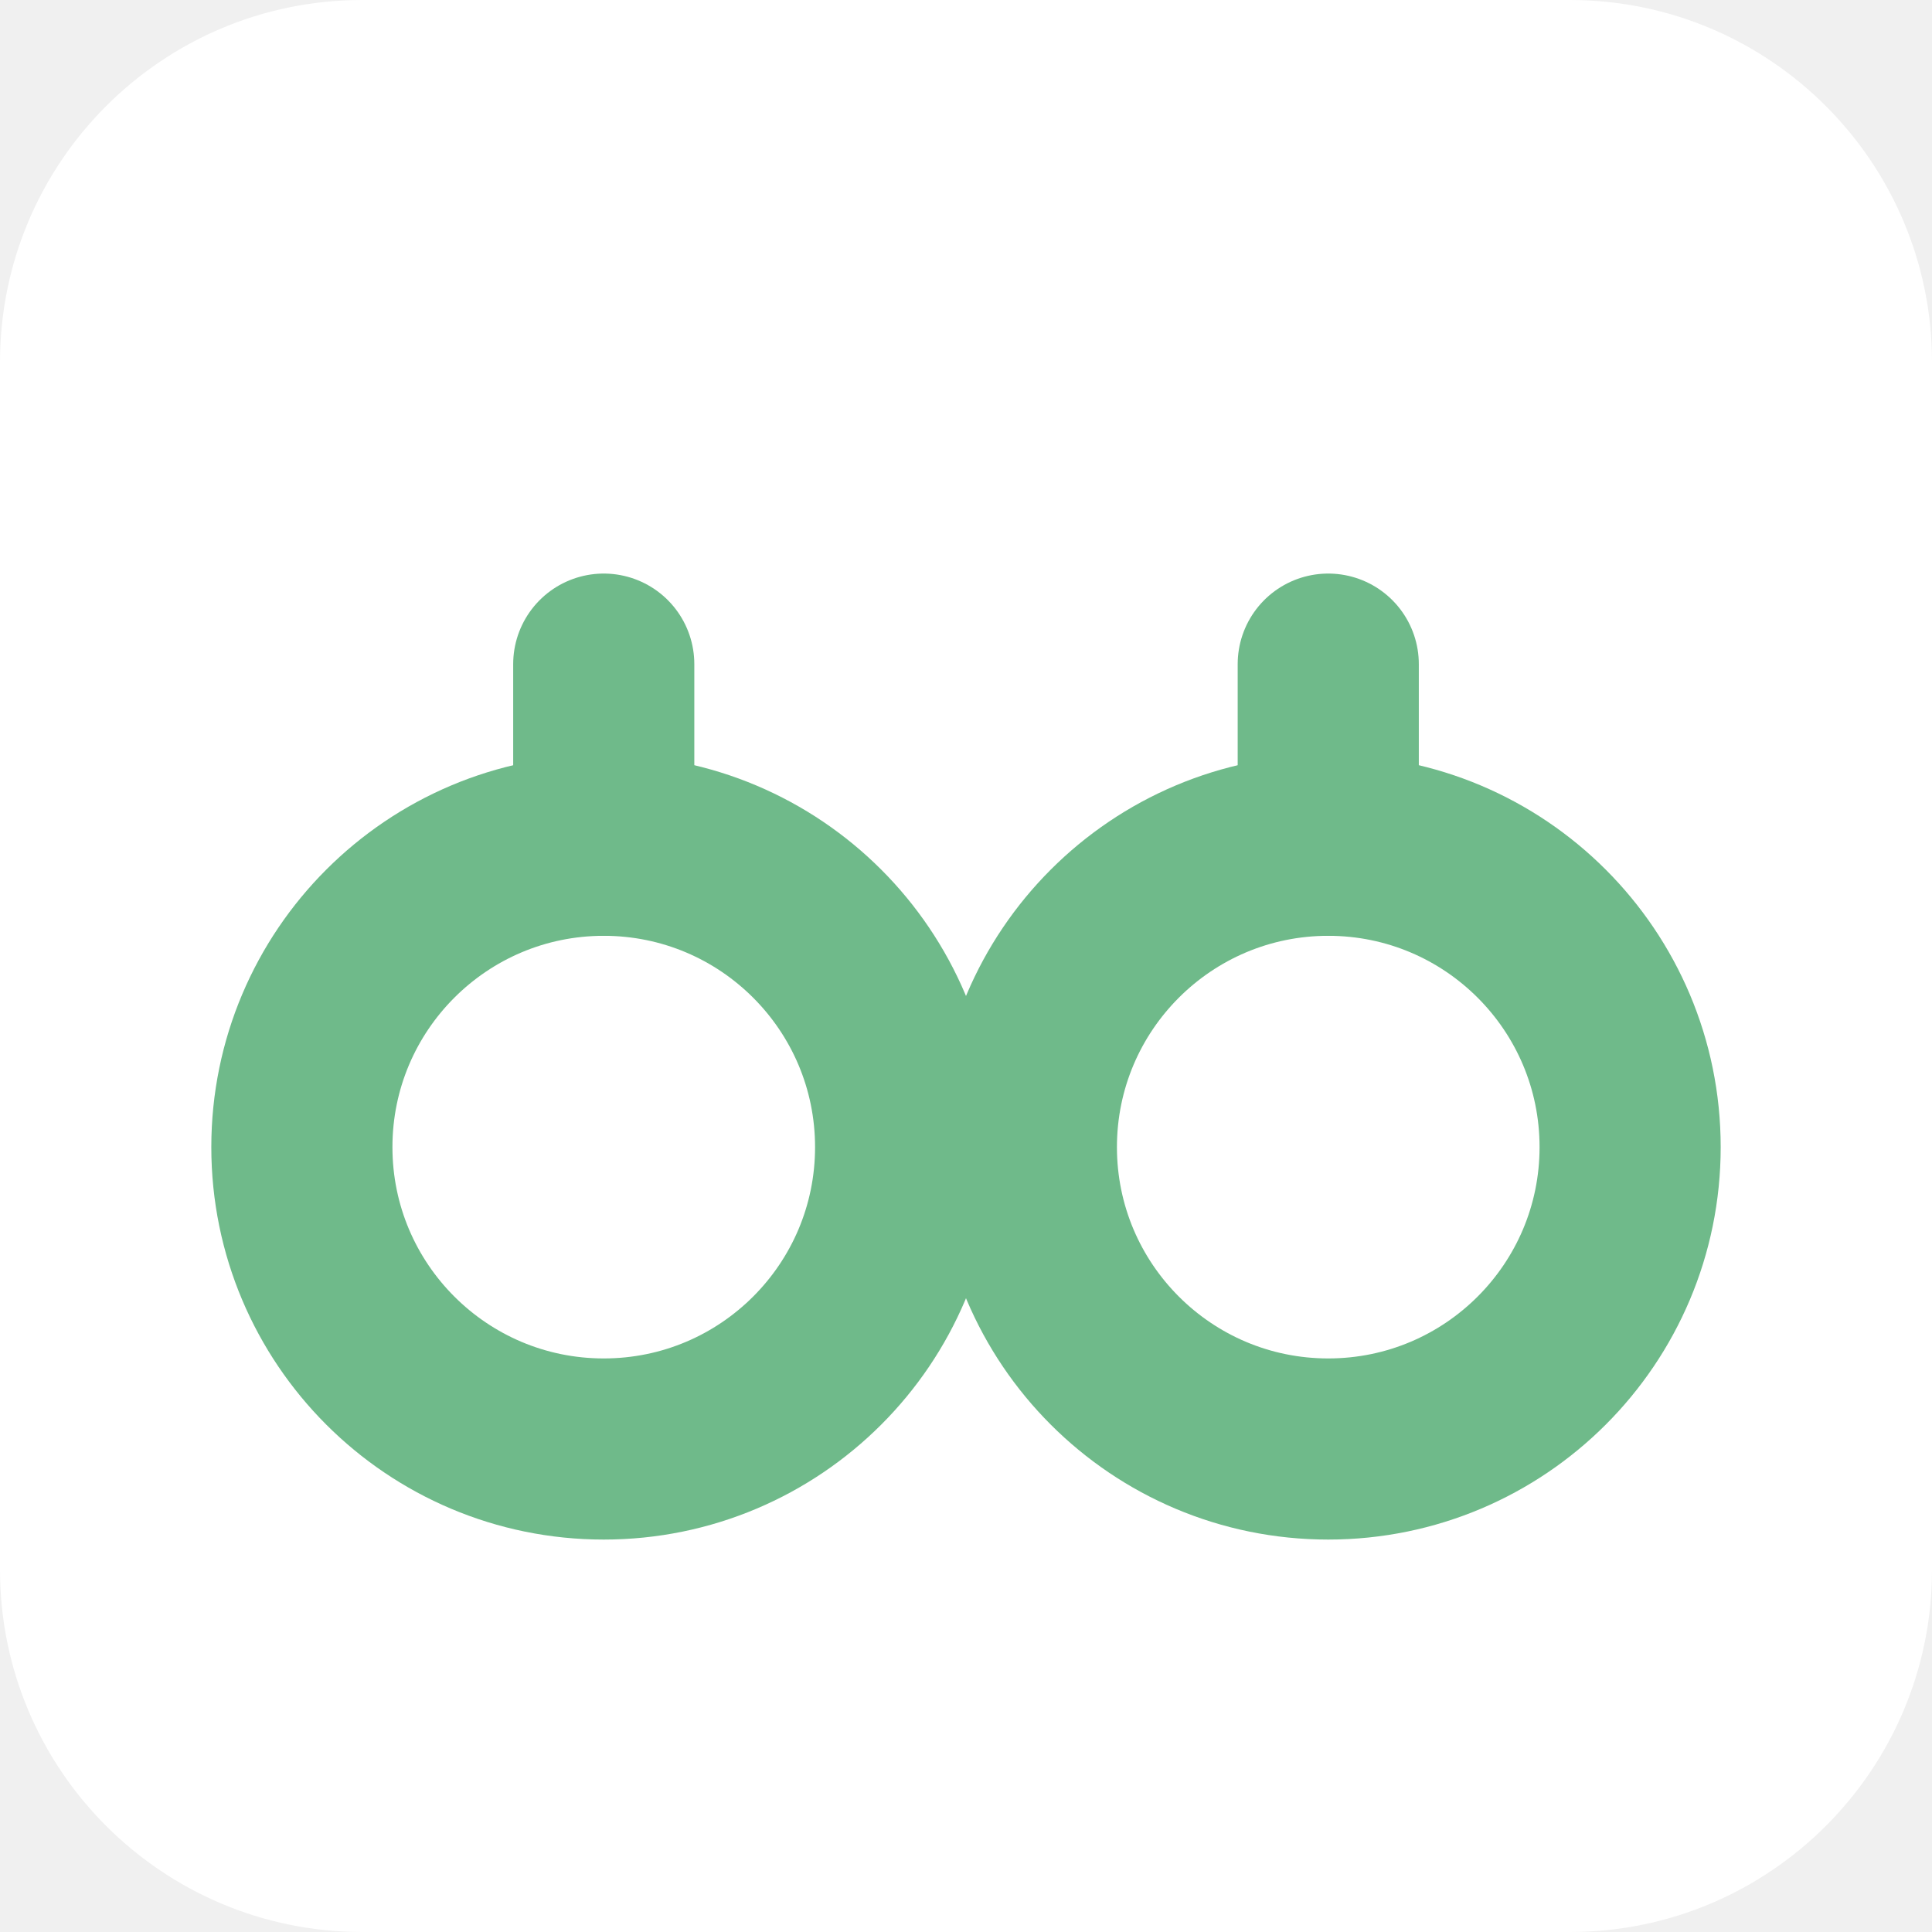
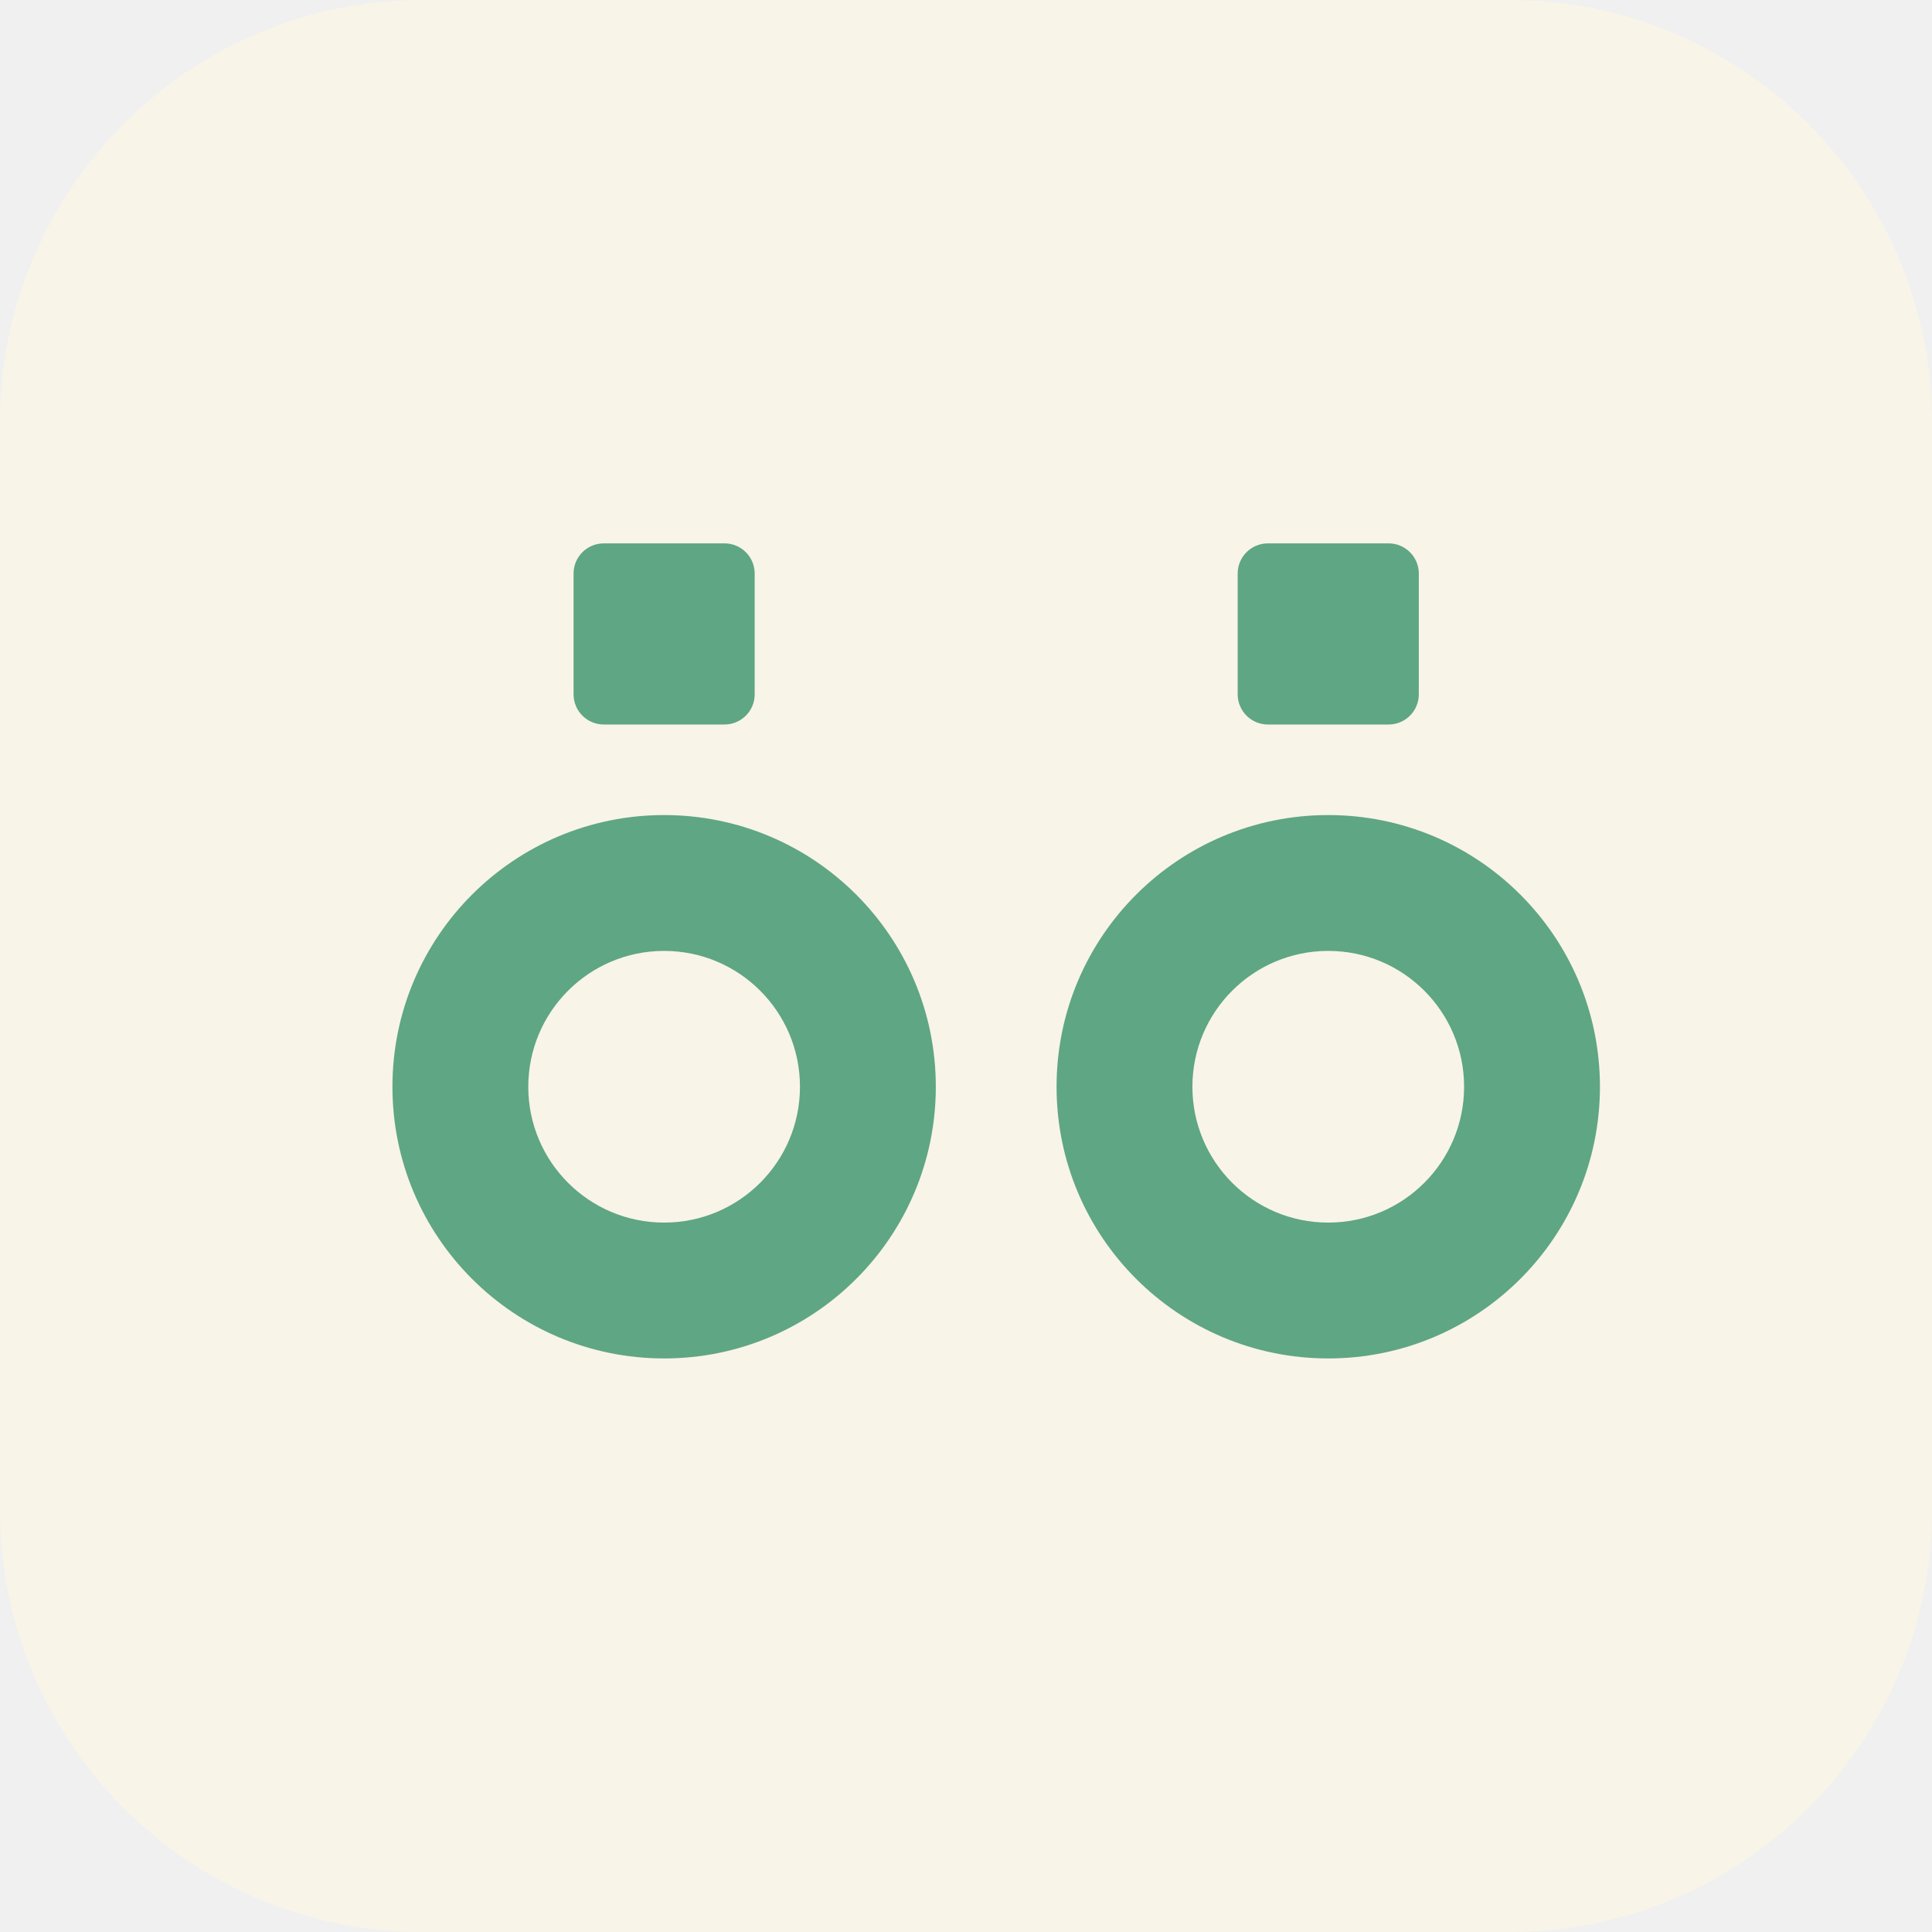
<svg xmlns="http://www.w3.org/2000/svg" viewBox="0 0 64 64">
-   <rect width="64" height="64" rx="12" fill="#ffffff" />
-   <g fill="none" stroke="#6fba8a" stroke-width="6" stroke-linecap="round">
-     <circle cx="20" cy="38" r="10" />
-     <circle cx="44" cy="38" r="10" />
-     <line x1="20" y1="28" x2="20" y2="22" />
-     <line x1="44" y1="28" x2="44" y2="22" />
+   <rect width="64" height="64" rx="14" fill="#f8f4e8" />
+   <g fill="#5fa684">
+     <circle cx="22" cy="36" r="9" />
+     <circle cx="22" cy="36" r="4.5" fill="#f8f4e8" />
+     <circle cx="44" cy="36" r="9" />
+     <circle cx="44" cy="36" r="4.5" fill="#f8f4e8" />
+     <rect x="19" y="18" width="6" height="6" rx="1" />
+     <rect x="41" y="18" width="6" height="6" rx="1" />
  </g>
</svg>
